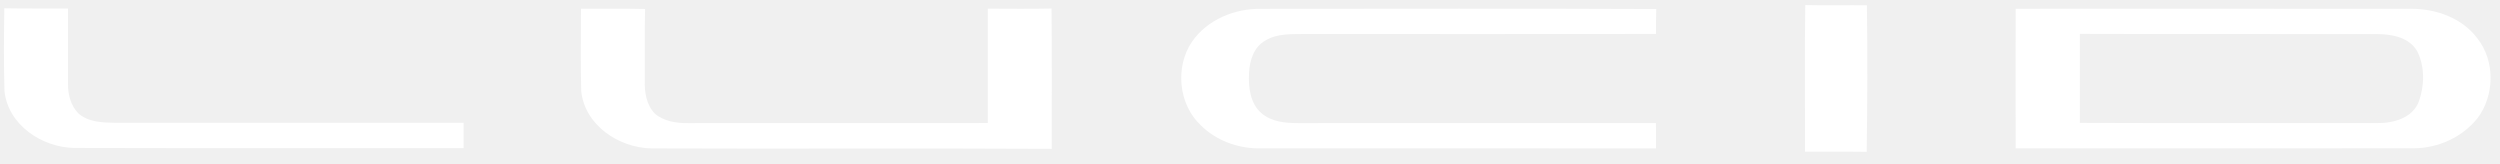
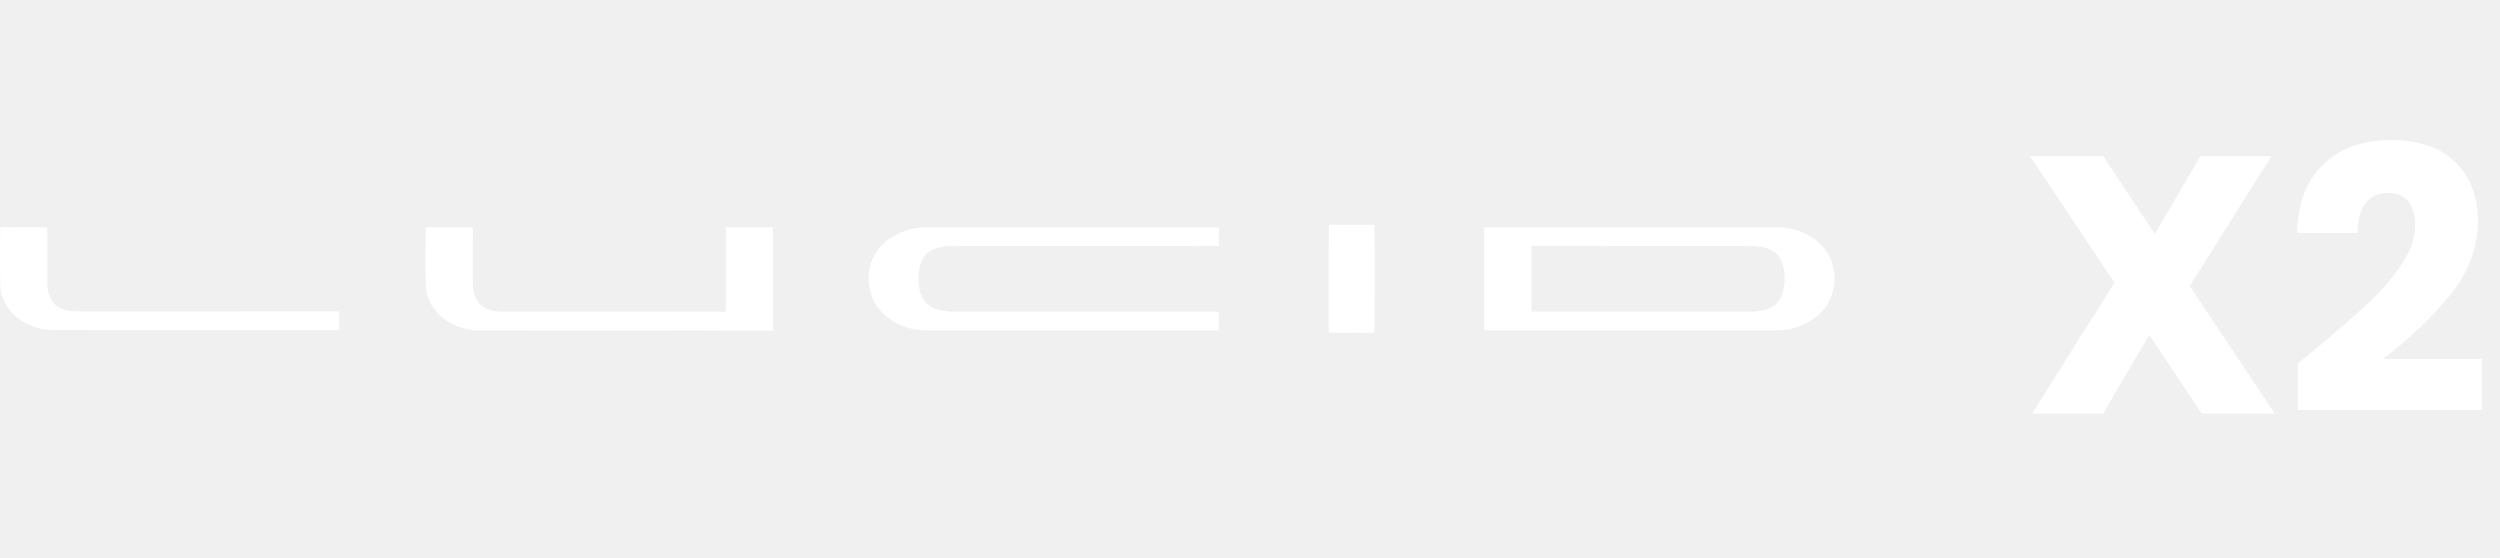
- <svg xmlns="http://www.w3.org/2000/svg" width="183" height="12" viewBox="0 0 183 12" fill="none">
-   <path d="M132.124 11.1C132.137 7.522 132.091 3.947 132.145 0.372C133.648 0.408 135.151 0.372 136.657 0.386C136.709 3.958 136.69 7.541 136.643 11.113C135.138 11.091 133.629 11.116 132.124 11.1Z" fill="white" />
-   <path d="M0.316 0.606C1.871 0.639 3.423 0.612 4.978 0.625C4.972 2.471 4.975 4.32 4.978 6.169C4.972 6.937 5.193 7.753 5.745 8.309C6.483 8.949 7.515 8.973 8.443 8.989C16.941 8.987 25.438 8.989 33.938 8.987C33.941 9.605 33.941 10.223 33.936 10.844C24.436 10.833 14.934 10.857 5.435 10.83C3.072 10.792 0.583 9.145 0.327 6.659C0.27 4.644 0.286 2.624 0.316 0.606Z" fill="white" />
-   <path d="M42.529 0.639C44.091 0.653 45.657 0.62 47.22 0.658C47.176 2.406 47.211 4.157 47.198 5.905C47.173 6.757 47.318 7.685 47.938 8.32C48.605 8.886 49.52 9.022 50.37 9.011C57.683 9.006 64.996 9.014 72.309 9.006C72.309 6.215 72.306 3.424 72.306 0.634C73.861 0.639 75.418 0.655 76.973 0.625C77.006 4.048 76.981 7.473 76.987 10.895C67.212 10.841 57.435 10.903 47.661 10.863C45.286 10.811 42.795 9.158 42.545 6.659C42.49 4.652 42.526 2.643 42.529 0.639Z" fill="white" />
-   <path d="M87.259 3.046C88.378 1.434 90.385 0.612 92.312 0.647C101.953 0.645 111.597 0.617 121.238 0.661C121.219 1.268 121.213 1.875 121.219 2.485C112.672 2.499 104.123 2.49 95.577 2.488C94.586 2.507 93.51 2.428 92.631 2.964C91.781 3.424 91.463 4.445 91.43 5.352C91.376 6.381 91.504 7.557 92.329 8.276C93.061 8.919 94.076 9.011 95.01 9.011C103.745 9.006 112.482 9.009 121.216 9.009C121.213 9.627 121.216 10.245 121.221 10.863C111.493 10.852 101.763 10.863 92.032 10.86C90.526 10.83 88.996 10.261 87.921 9.191C86.26 7.666 85.996 4.895 87.259 3.046Z" fill="white" />
-   <path d="M147.547 0.642C157.177 0.645 166.807 0.634 176.437 0.645C178.275 0.617 180.235 1.309 181.357 2.825C182.648 4.475 182.607 6.98 181.363 8.641C180.246 10.043 178.474 10.849 176.691 10.854C166.976 10.865 157.262 10.854 147.547 10.86C147.542 7.451 147.539 4.048 147.547 0.642ZM152.244 2.48C152.241 4.652 152.241 6.822 152.244 8.995C159.483 9.025 166.723 8.998 173.965 9.009C175.155 9.036 176.614 8.655 177.066 7.413C177.475 6.261 177.502 4.892 176.955 3.781C176.377 2.727 175.084 2.499 173.99 2.493C166.742 2.477 159.491 2.507 152.244 2.48Z" fill="white" />
+ <svg xmlns="http://www.w3.org/2000/svg" width="139" height="31" viewBox="0 0 139 31" fill="none">
+   <path d="M73.877 18.502C73.885 16.497 73.859 14.494 73.889 12.491C74.731 12.511 75.574 12.491 76.417 12.498C76.446 14.5 76.436 16.508 76.41 18.51C75.566 18.497 74.721 18.511 73.877 18.502Z" fill="white" />
+   <path d="M0.015 12.623C0.886 12.641 1.756 12.626 2.627 12.633C2.624 13.668 2.626 14.704 2.627 15.74C2.624 16.17 2.748 16.628 3.058 16.939C3.471 17.297 4.049 17.311 4.57 17.32C9.331 17.319 14.093 17.32 18.856 17.319C18.858 17.665 18.858 18.011 18.855 18.359C13.532 18.353 8.207 18.367 2.884 18.352C1.559 18.33 0.165 17.407 0.021 16.014C-0.011 14.885 -0.002 13.753 0.015 12.623Z" fill="white" />
+   <path d="M23.671 12.641C24.547 12.649 25.424 12.63 26.3 12.652C26.275 13.631 26.295 14.612 26.287 15.592C26.274 16.069 26.355 16.59 26.702 16.945C27.076 17.262 27.589 17.339 28.065 17.332C32.163 17.329 36.261 17.334 40.359 17.329C40.359 15.766 40.358 14.202 40.358 12.638C41.229 12.641 42.102 12.65 42.973 12.633C42.991 14.551 42.977 16.471 42.98 18.388C37.503 18.358 32.024 18.393 26.547 18.37C25.216 18.341 23.82 17.415 23.68 16.014C23.649 14.89 23.669 13.764 23.671 12.641Z" fill="white" />
+   <path d="M48.737 13.989C49.364 13.086 50.489 12.625 51.569 12.645C56.972 12.644 62.376 12.629 67.778 12.653C67.768 12.993 67.765 13.333 67.768 13.675C62.978 13.683 58.188 13.678 53.398 13.677C52.843 13.687 52.24 13.643 51.748 13.944C51.272 14.201 51.093 14.774 51.075 15.282C51.044 15.858 51.116 16.517 51.578 16.92C51.989 17.28 52.558 17.332 53.081 17.332C57.976 17.329 62.872 17.331 67.766 17.331C67.765 17.677 67.766 18.023 67.769 18.37C62.318 18.364 56.865 18.37 51.412 18.368C50.568 18.351 49.711 18.033 49.108 17.433C48.178 16.579 48.029 15.025 48.737 13.989Z" fill="white" />
+   <path d="M82.52 12.642C87.917 12.643 93.313 12.637 98.71 12.643C99.74 12.628 100.838 13.016 101.467 13.866C102.19 14.79 102.167 16.194 101.47 17.124C100.844 17.91 99.851 18.362 98.852 18.365C93.408 18.371 87.964 18.365 82.52 18.368C82.517 16.458 82.516 14.55 82.52 12.642ZM85.152 13.672C85.151 14.889 85.151 16.105 85.152 17.323C89.209 17.34 93.266 17.324 97.325 17.33C97.991 17.346 98.809 17.132 99.062 16.436C99.291 15.791 99.306 15.024 99 14.401C98.676 13.811 97.952 13.682 97.338 13.679C93.277 13.67 89.214 13.687 85.152 13.672Z" fill="white" />
+   <path d="M122.42 23L119.504 18.616L116.935 23H112.979L117.567 15.72L112.877 8.685H116.935L119.81 13.008L122.339 8.685H126.295L121.747 15.903L126.478 23H122.42ZM127.76 20.206C128.222 19.839 128.433 19.669 128.392 19.696C129.724 18.595 130.771 17.691 131.533 16.984C132.307 16.277 132.96 15.536 133.49 14.761C134.02 13.987 134.286 13.232 134.286 12.498C134.286 11.941 134.156 11.505 133.898 11.193C133.64 10.88 133.252 10.724 132.736 10.724C132.219 10.724 131.811 10.921 131.512 11.315C131.227 11.696 131.084 12.24 131.084 12.947H127.719C127.746 11.791 127.991 10.826 128.453 10.051C128.929 9.276 129.548 8.705 130.309 8.338C131.084 7.971 131.94 7.787 132.878 7.787C134.496 7.787 135.713 8.202 136.529 9.031C137.358 9.861 137.773 10.941 137.773 12.274C137.773 13.728 137.276 15.081 136.284 16.332C135.292 17.569 134.027 18.779 132.491 19.962H137.997V22.796H127.76V20.206Z" fill="white" />
</svg>
